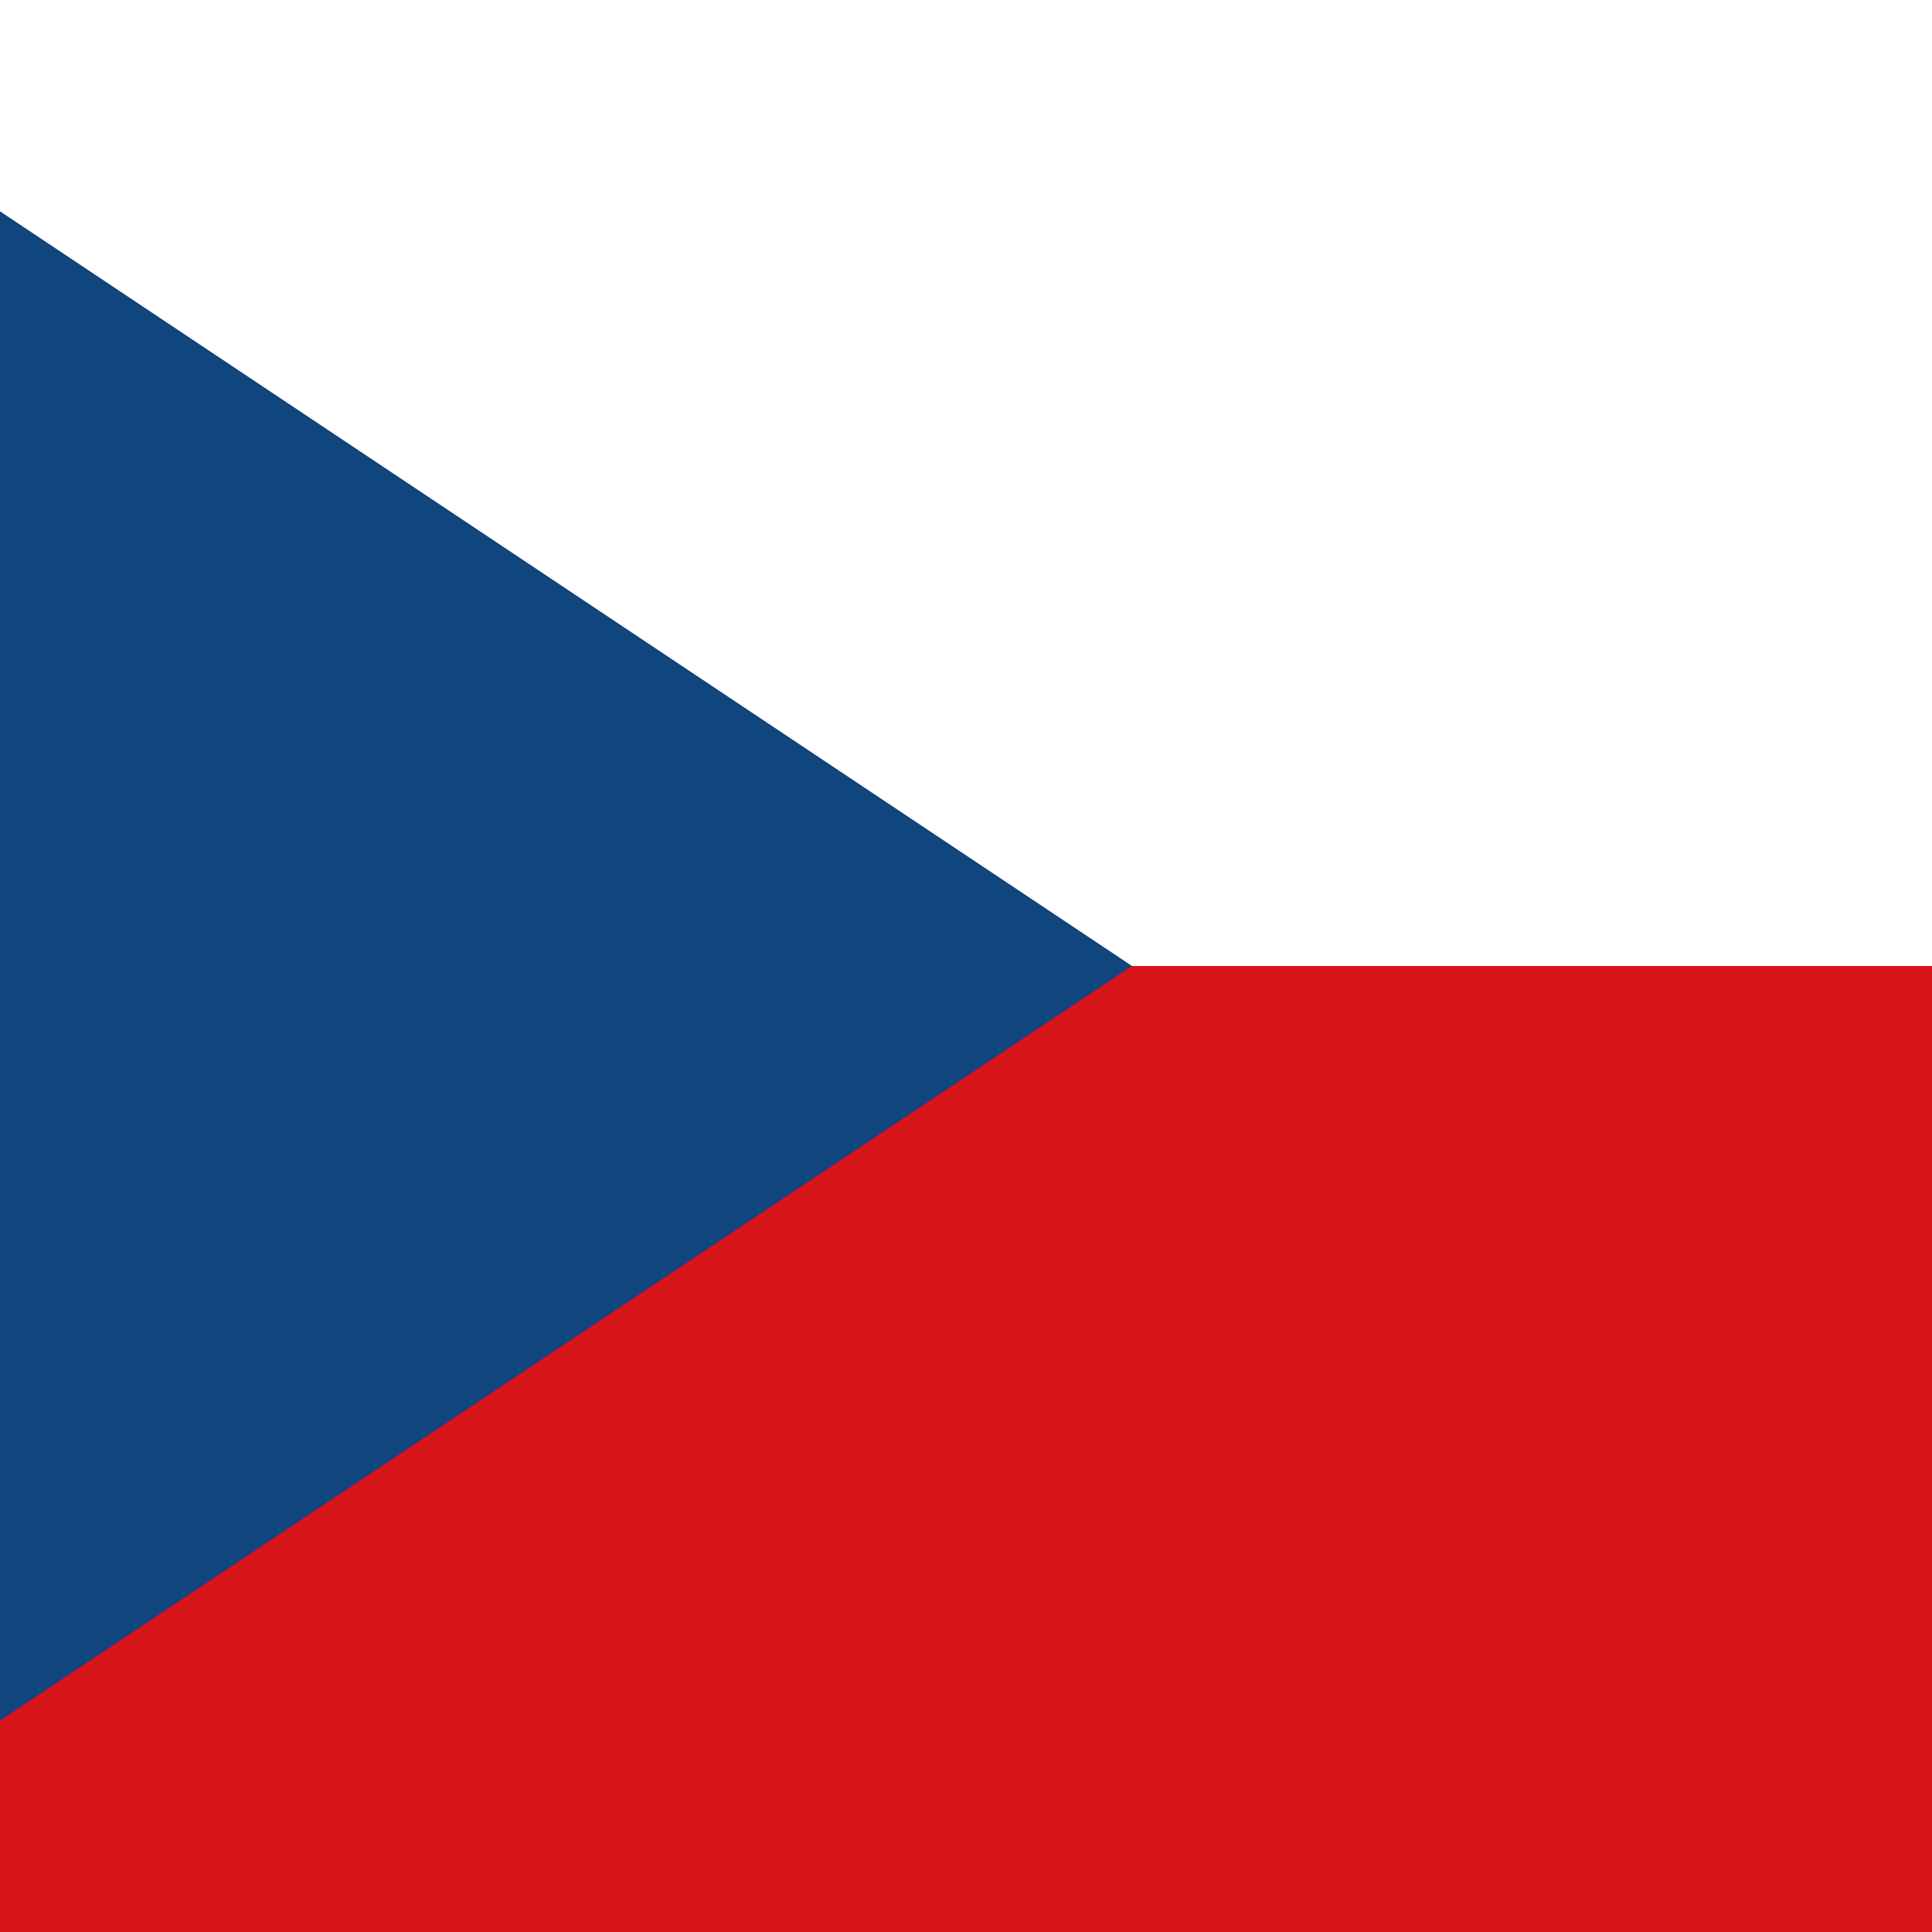
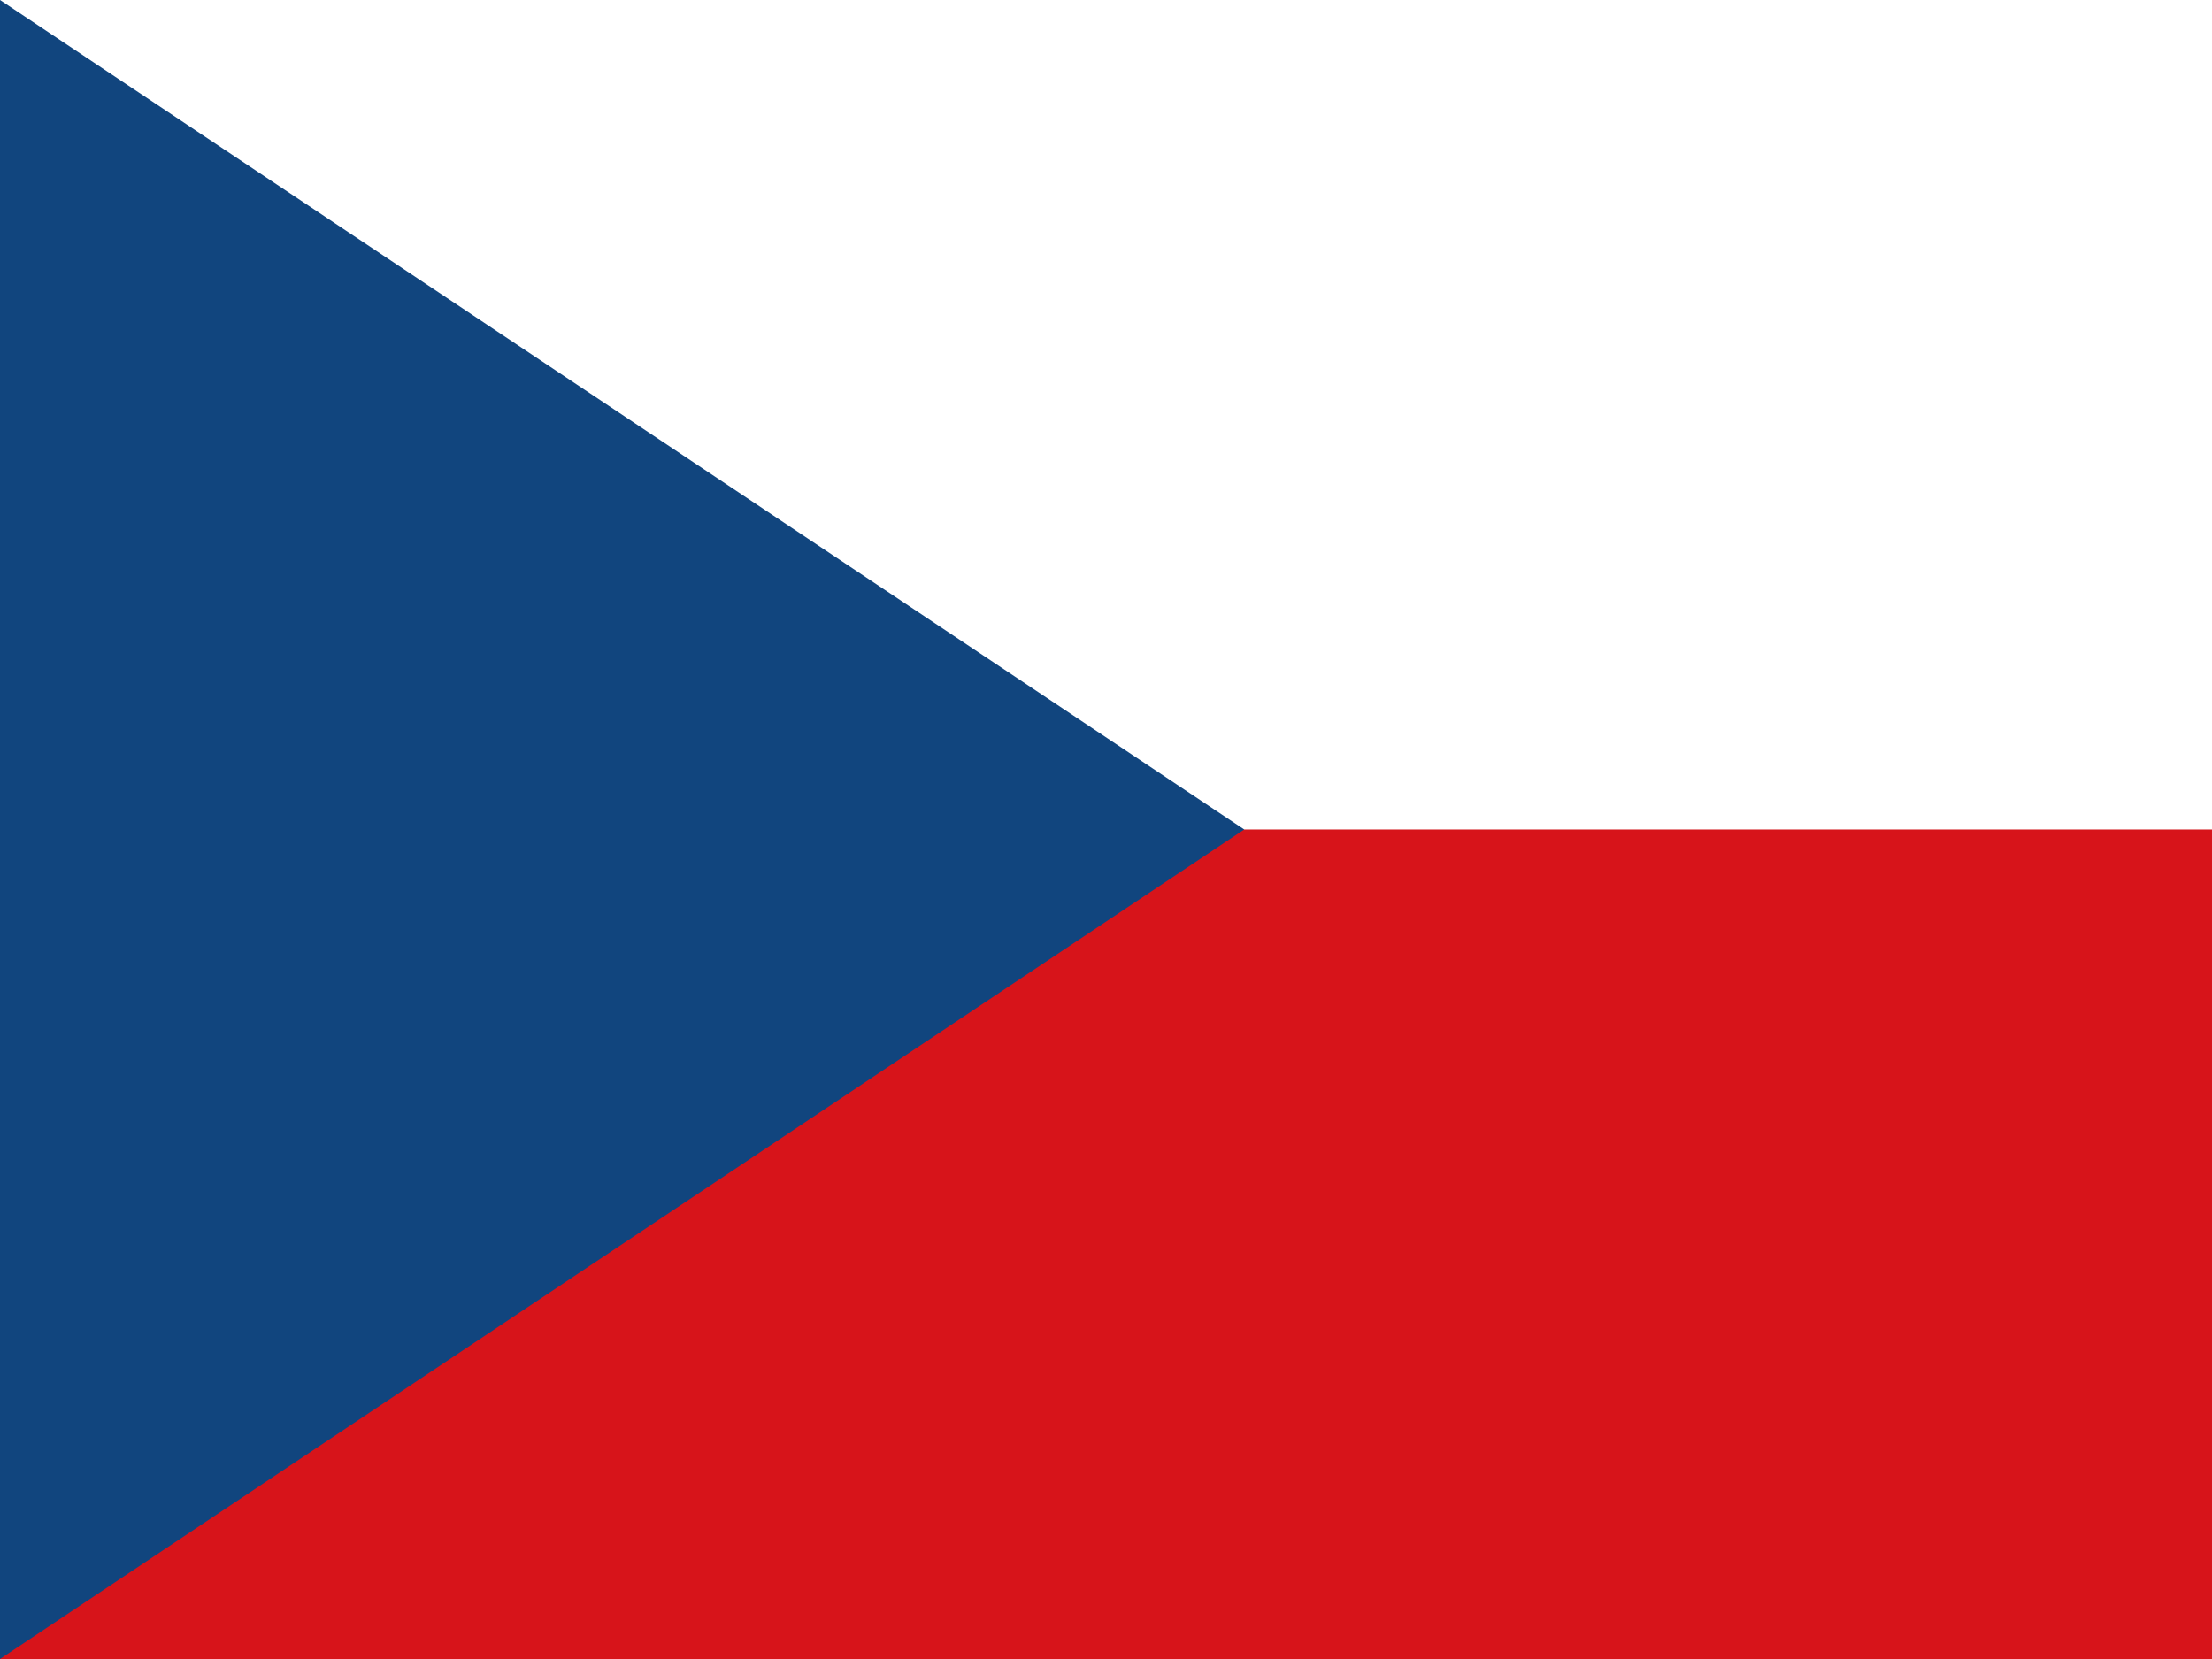
- <svg xmlns="http://www.w3.org/2000/svg" id="flag-icon-css-cz" viewBox="0 0 512 512">
-   <path fill="#ffffff" d="M0 0h512v256H0z" />
-   <path fill="#d7141a" d="M0 256h512v256H0z" />
-   <path fill="#11457e" d="M300 256 0 56V456z" />
+ <svg xmlns="http://www.w3.org/2000/svg" id="flag-icon-css-cz" viewBox="0 0 640 480">
+   <path fill="#ffffff" d="M0 0h640v240H0z" />
+   <path fill="#d7141a" d="M0 240h640v240H0z" />
+   <path fill="#11457e" d="M360 240 0 0V480z" />
</svg>
